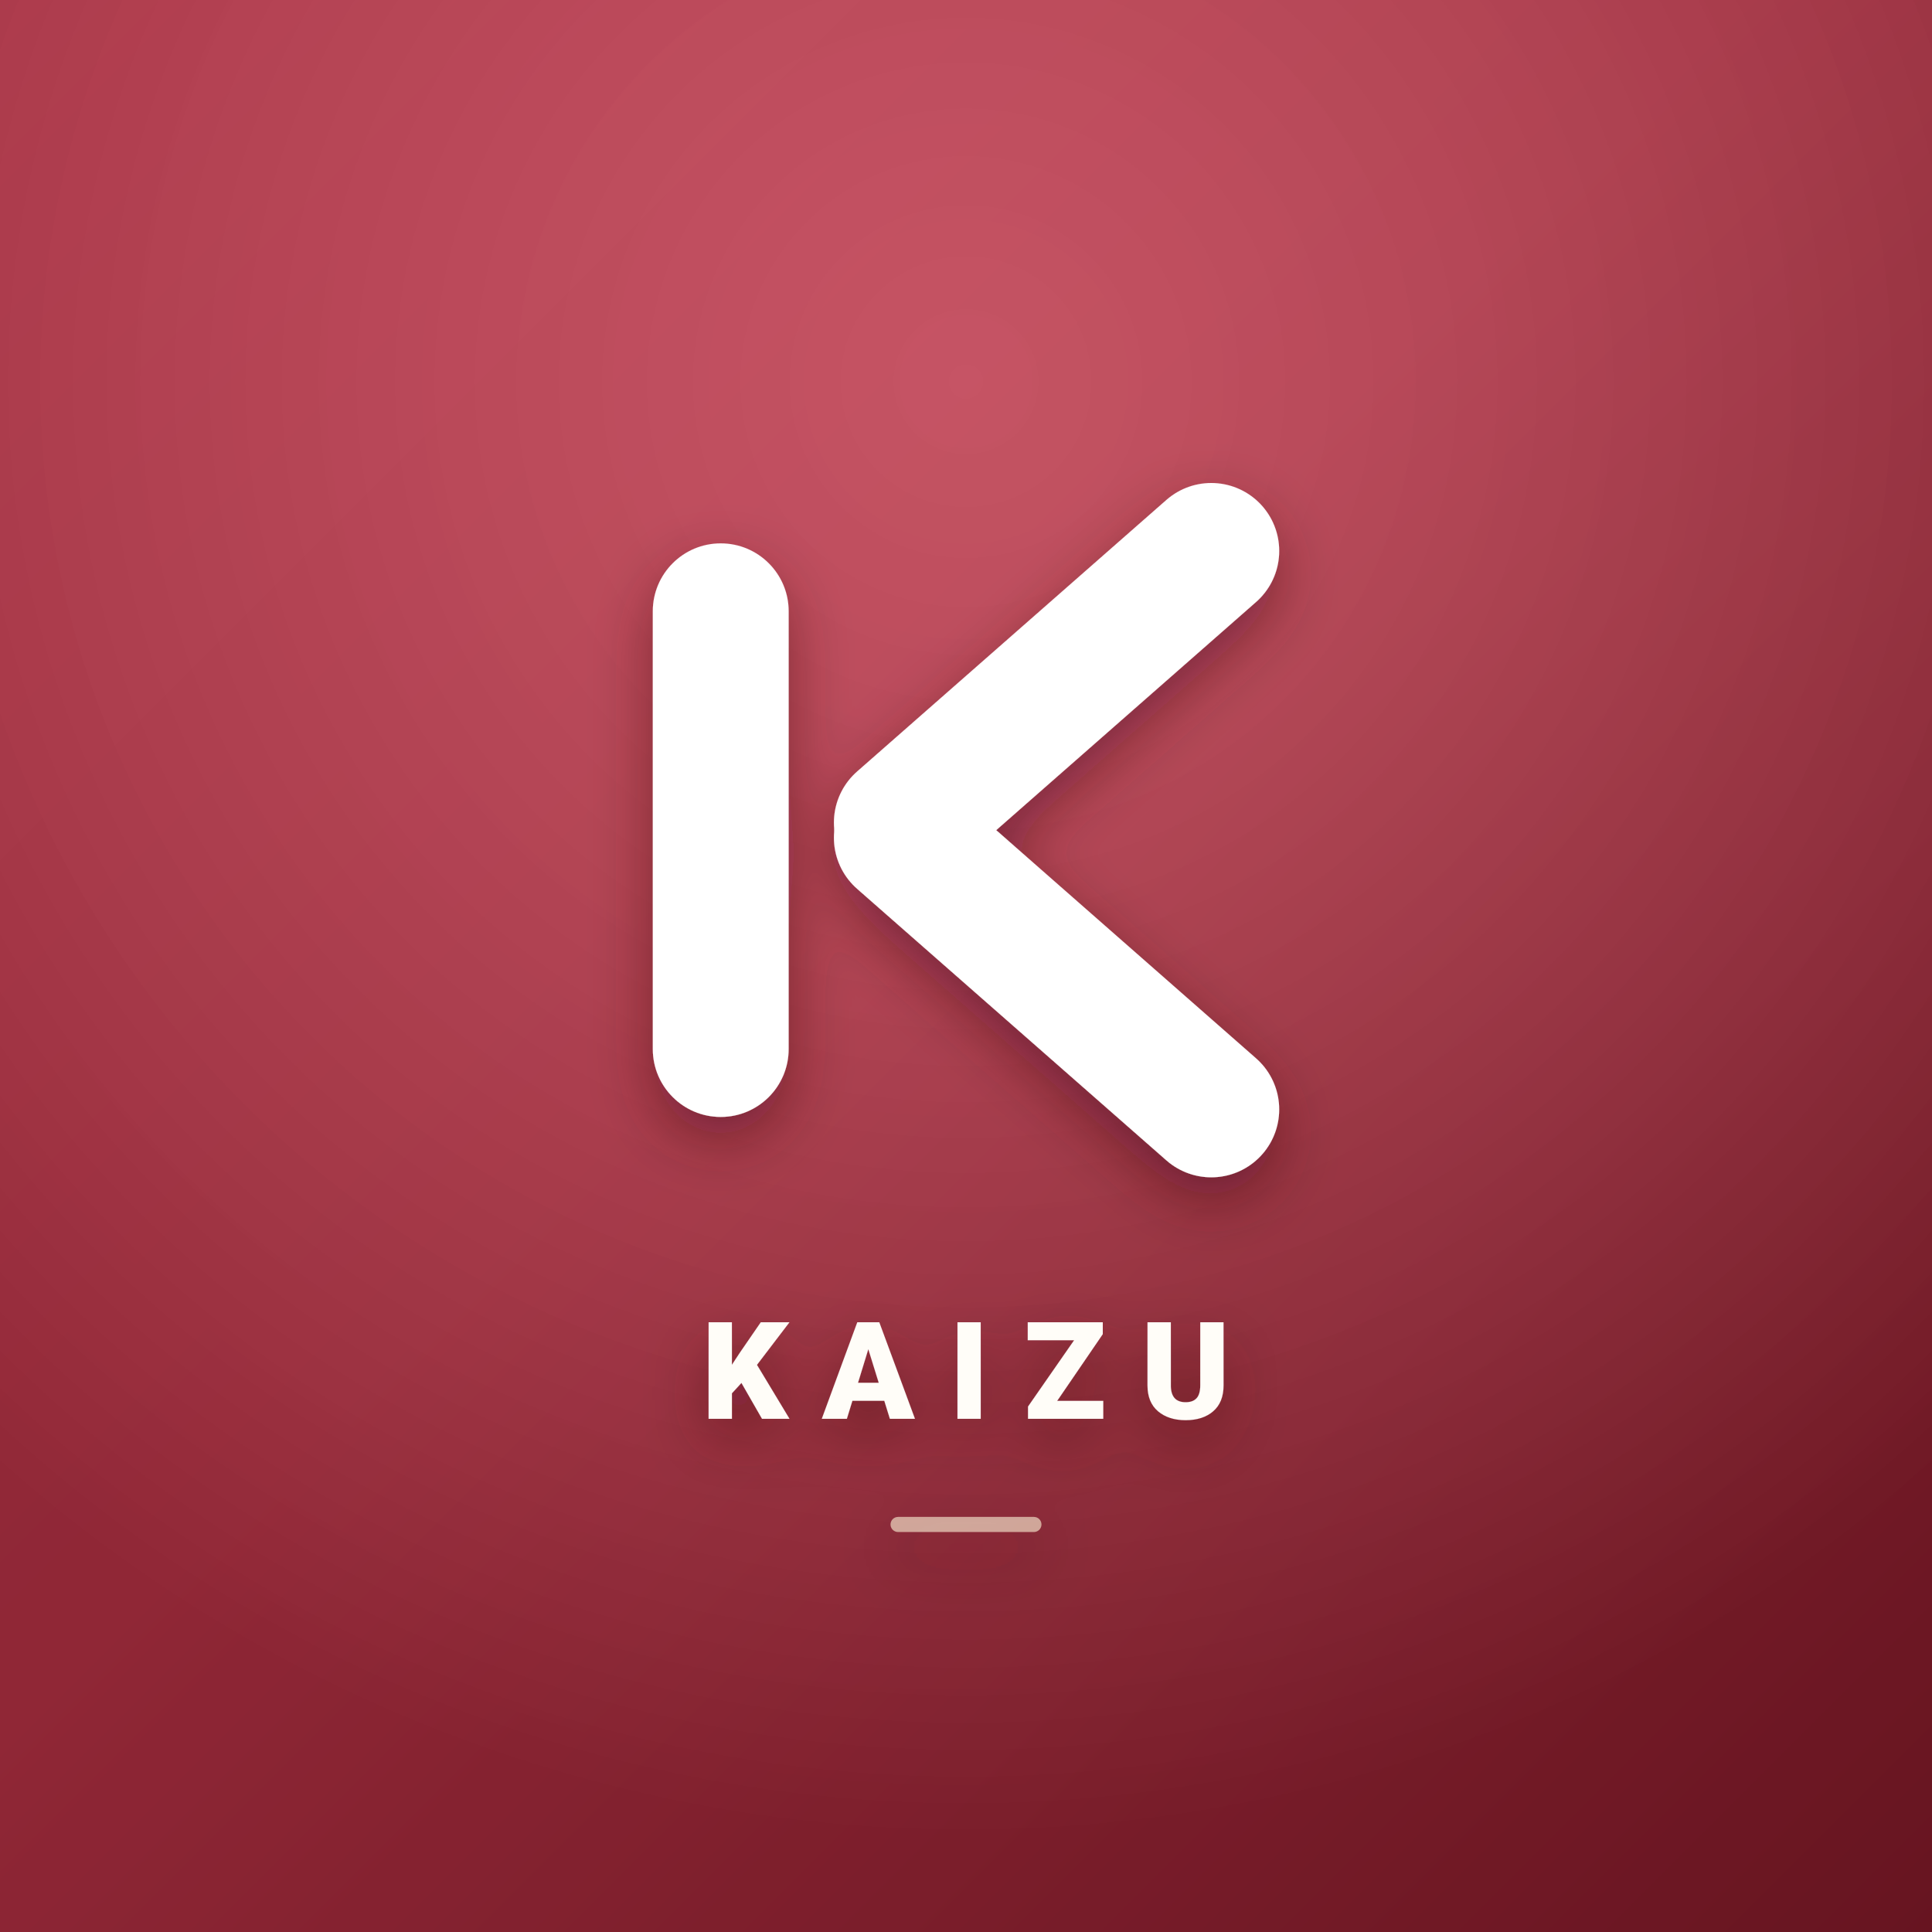
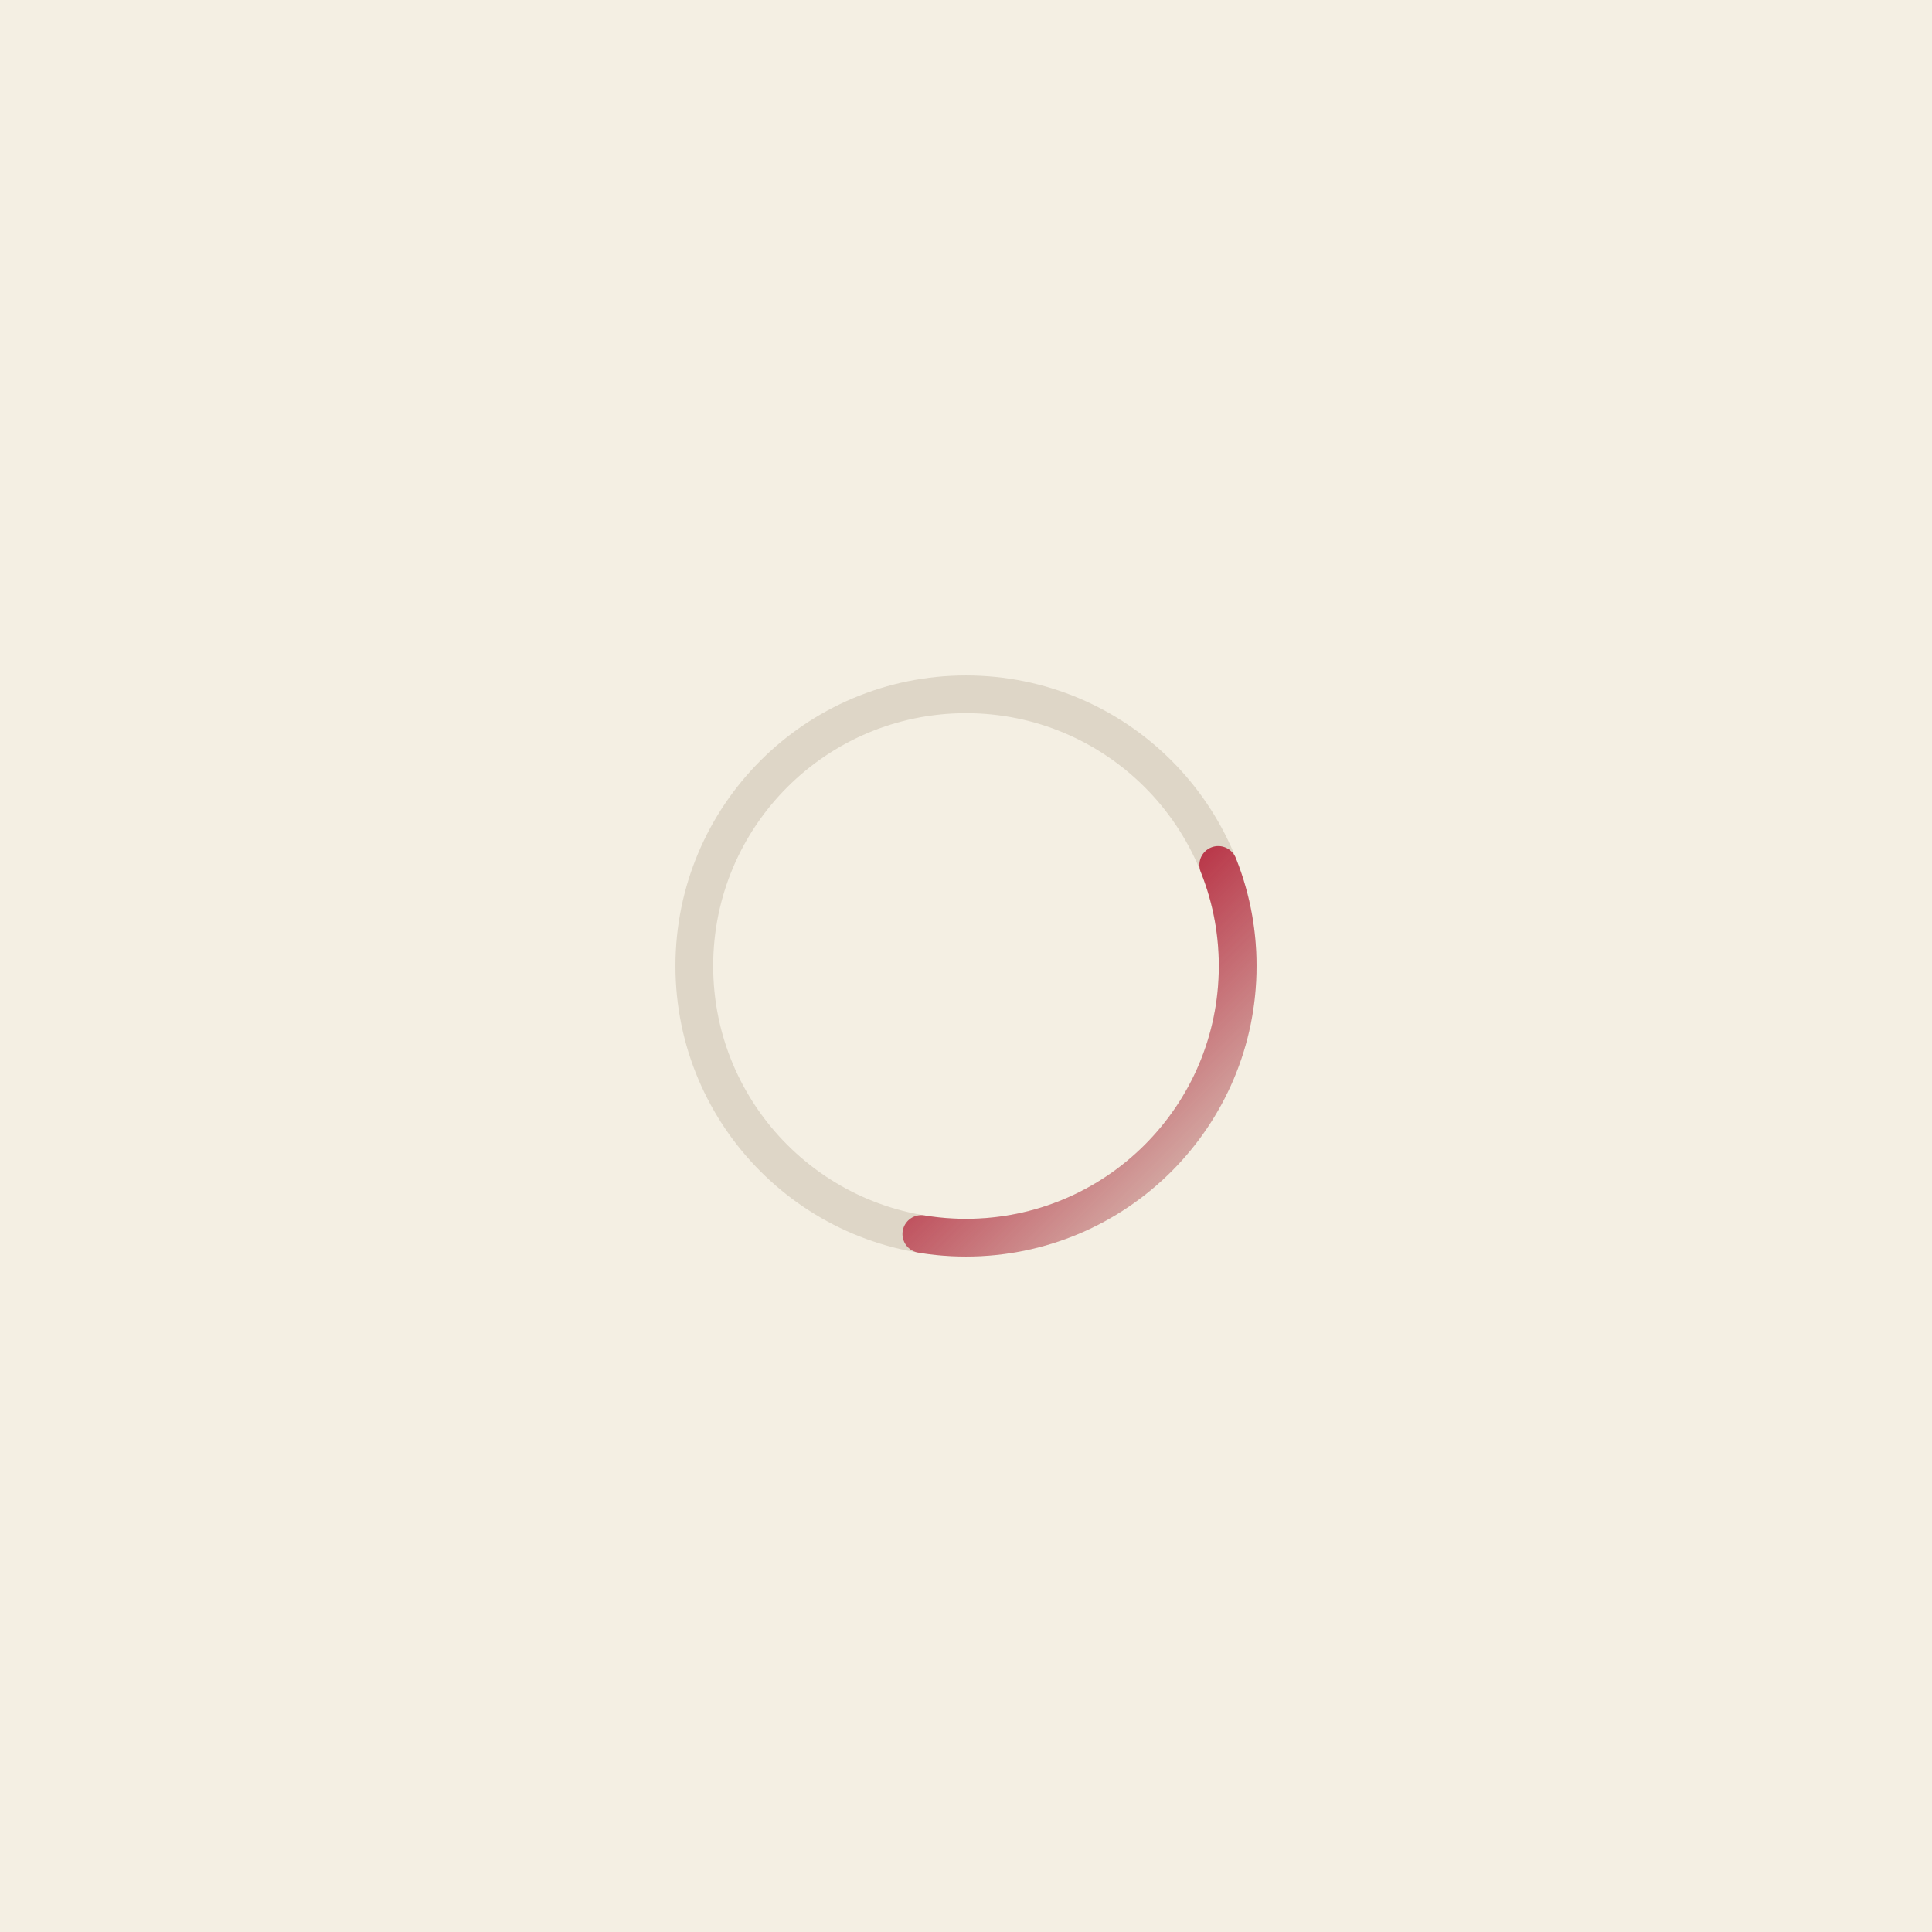
<svg xmlns="http://www.w3.org/2000/svg" width="512" height="512" viewBox="0 0 512 512">
  <defs>
-     <linearGradient id="bgGradM" x1="0%" y1="0%" x2="100%" y2="100%">
-       <stop offset="0%" stop-color="#C5374C" />
-       <stop offset="45%" stop-color="#B83245" />
-       <stop offset="100%" stop-color="#831A29" />
+     <linearGradient id="spinnerGradM" x1="0%" y1="0%" x2="100%" y2="100%">
+       <stop offset="0%" stop-color="#244633" />
+       <stop offset="60%" stop-color="#B83245" />
+       <stop offset="100%" stop-color="#B83245" stop-opacity="0" />
    </linearGradient>
-     <radialGradient id="ambientGradM" cx="50%" cy="20%" r="75%">
-       <stop offset="0%" stop-color="#FFFFFF" stop-opacity="0.16" />
-       <stop offset="100%" stop-color="#000000" stop-opacity="0.22" />
-     </radialGradient>
-     <filter id="markShadowM" x="-20%" y="-20%" width="140%" height="140%">
-       <feDropShadow dx="0" dy="6" stdDeviation="8" flood-color="#3D0B13" flood-opacity="0.45" />
-     </filter>
  </defs>
-   <rect width="512" height="512" fill="url(#bgGradM)" />
-   <rect width="512" height="512" fill="url(#ambientGradM)" />
-   <g filter="url(#markShadowM)">
-     <rect x="173" y="144" width="36" height="152" rx="18" fill="#FFFFFF" />
-     <path d="M 239 218 L 321 146" stroke="#FFFFFF" stroke-width="36" stroke-linecap="round" />
-     <path d="M 239 222 L 321 294" stroke="#FFFFFF" stroke-width="36" stroke-linecap="round" />
-     <text x="256" y="376" font-family="system-ui, -apple-system, BlinkMacSystemFont, 'Segoe UI', Roboto, sans-serif" font-size="36" font-weight="800" letter-spacing="9" text-anchor="middle" fill="#FFFDF8">KAIZU</text>
-     <rect x="236" y="402" width="40" height="4" rx="2" fill="#F5E6CC" fill-opacity="0.65" />
-   </g>
+   <rect width="512" height="512" fill="#F4EFE3" />
+   <circle cx="256" cy="256" r="72" fill="none" stroke="#DED6C7" stroke-width="10" />
+   <circle cx="256" cy="256" r="72" fill="none" stroke="url(#spinnerGradM)" stroke-width="10" stroke-linecap="round" stroke-dasharray="160 300" stroke-dashoffset="35" />
</svg>
